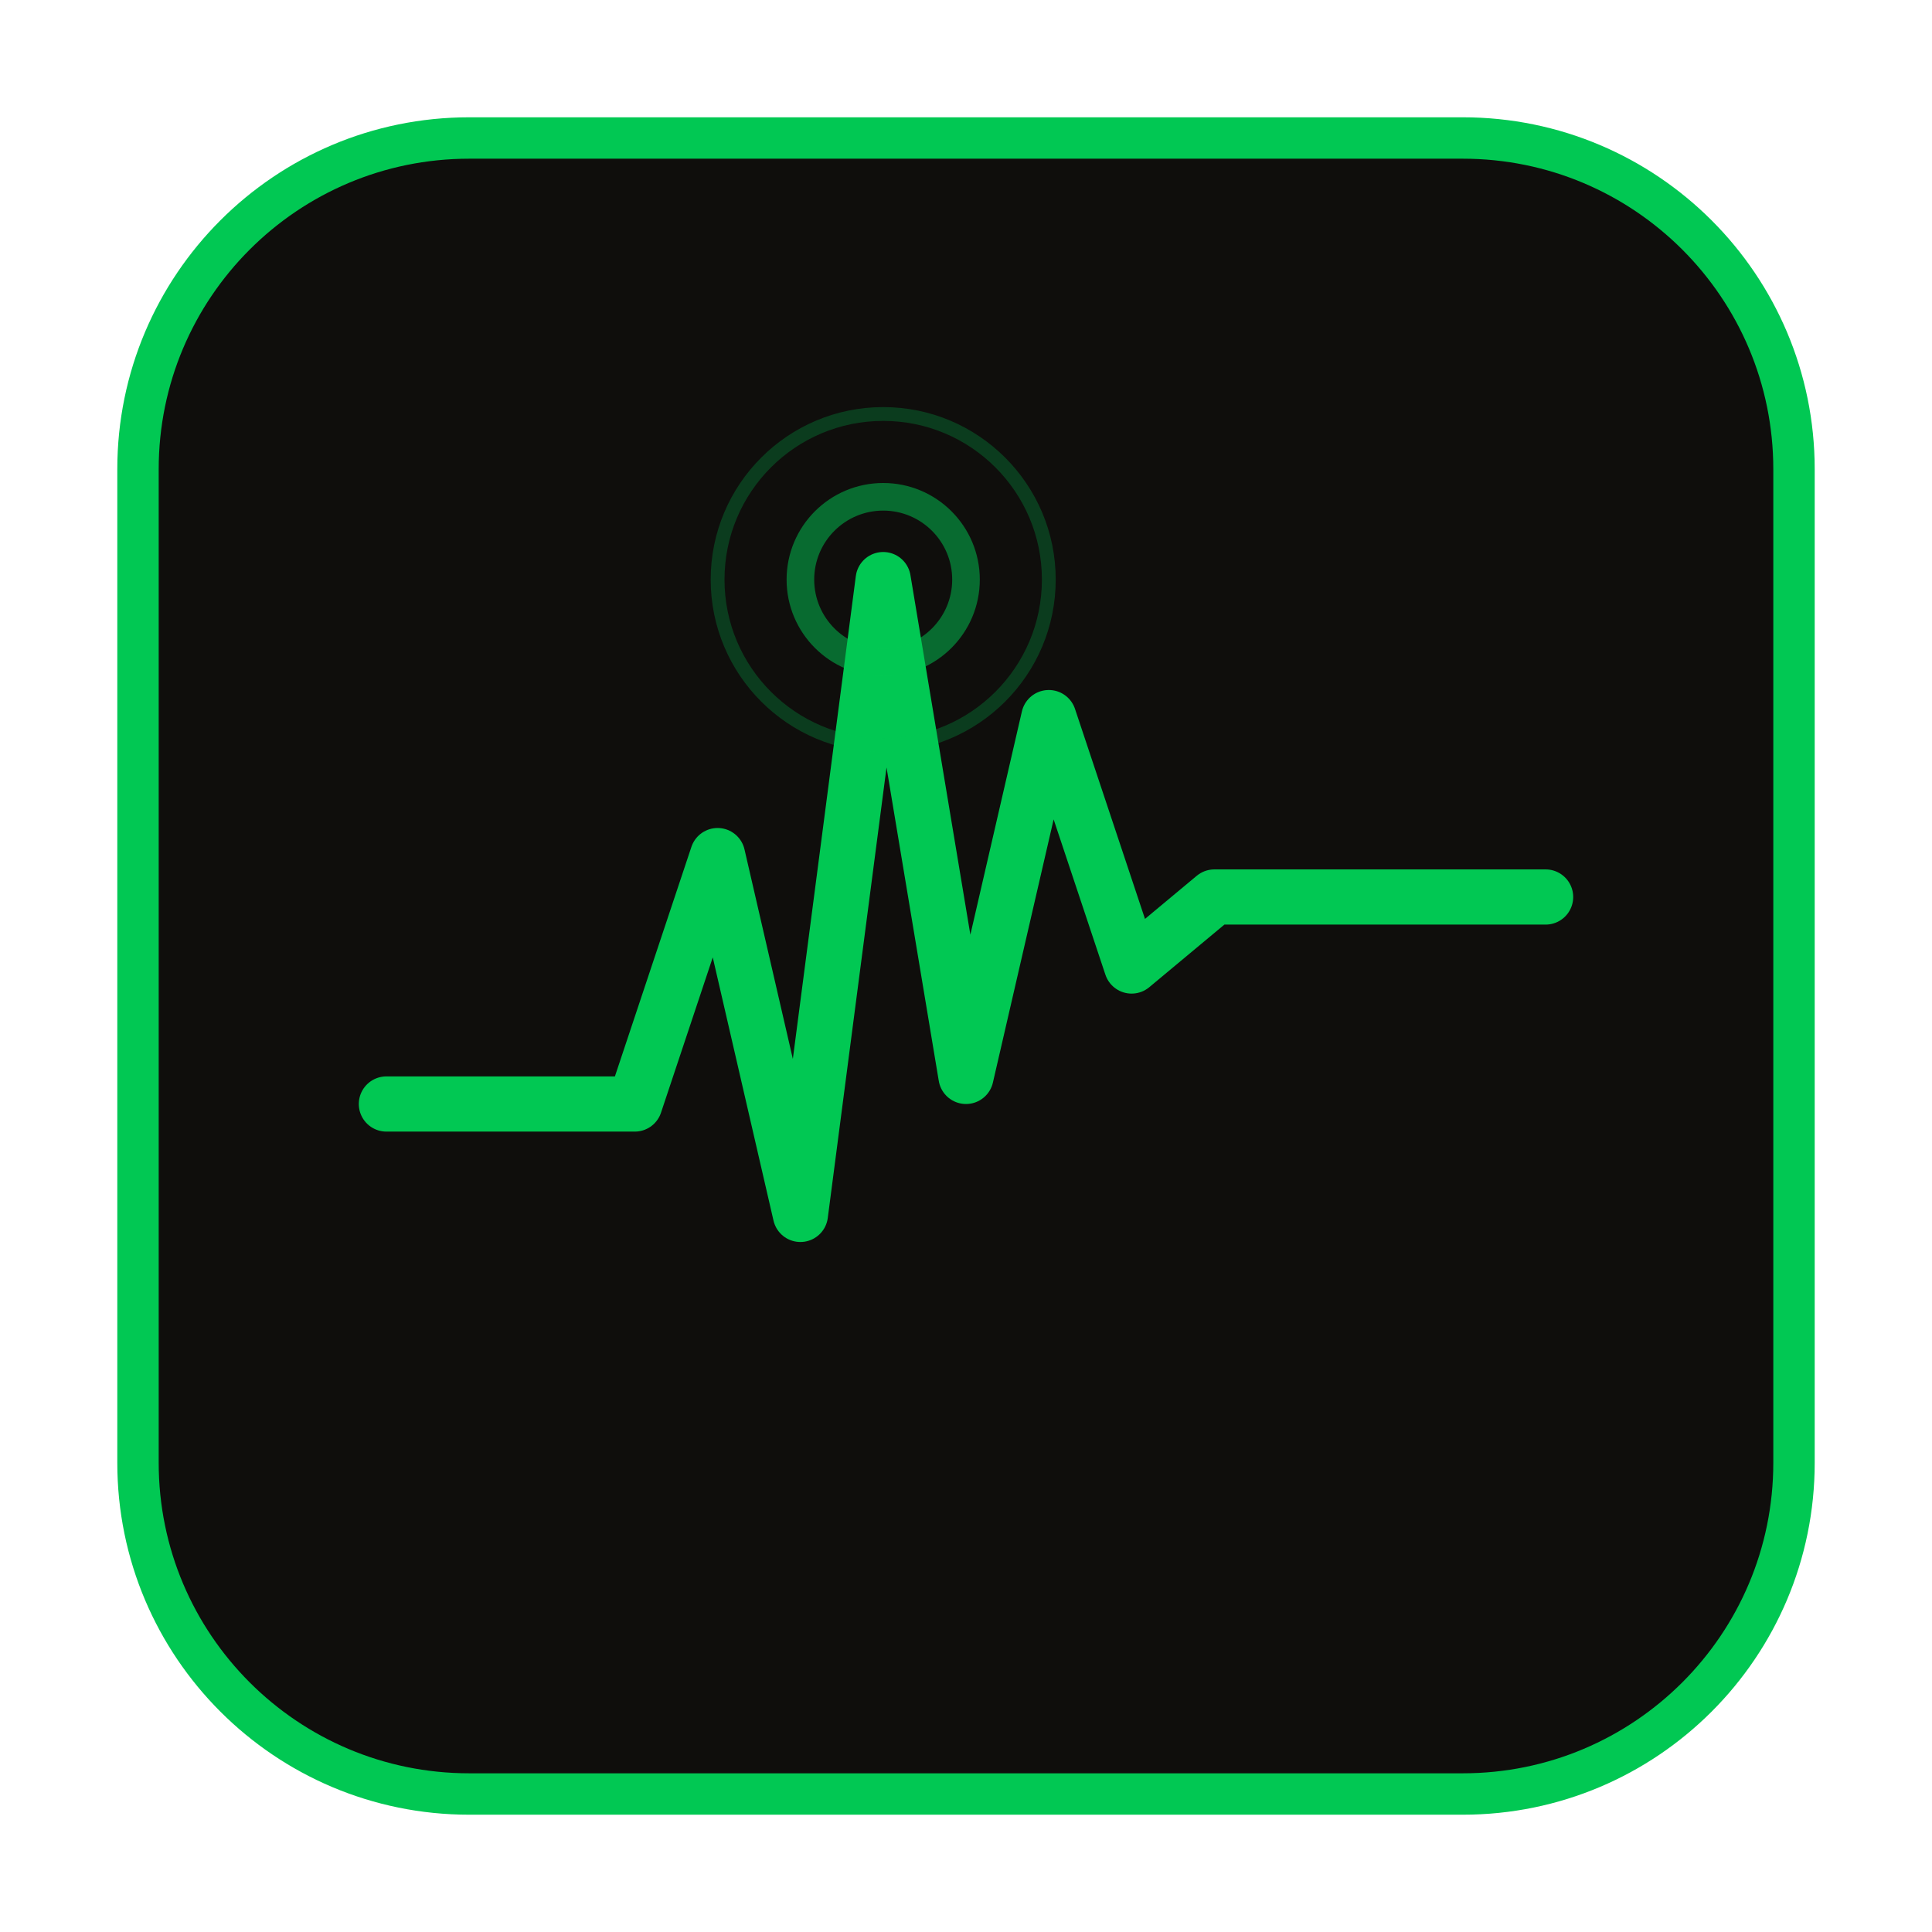
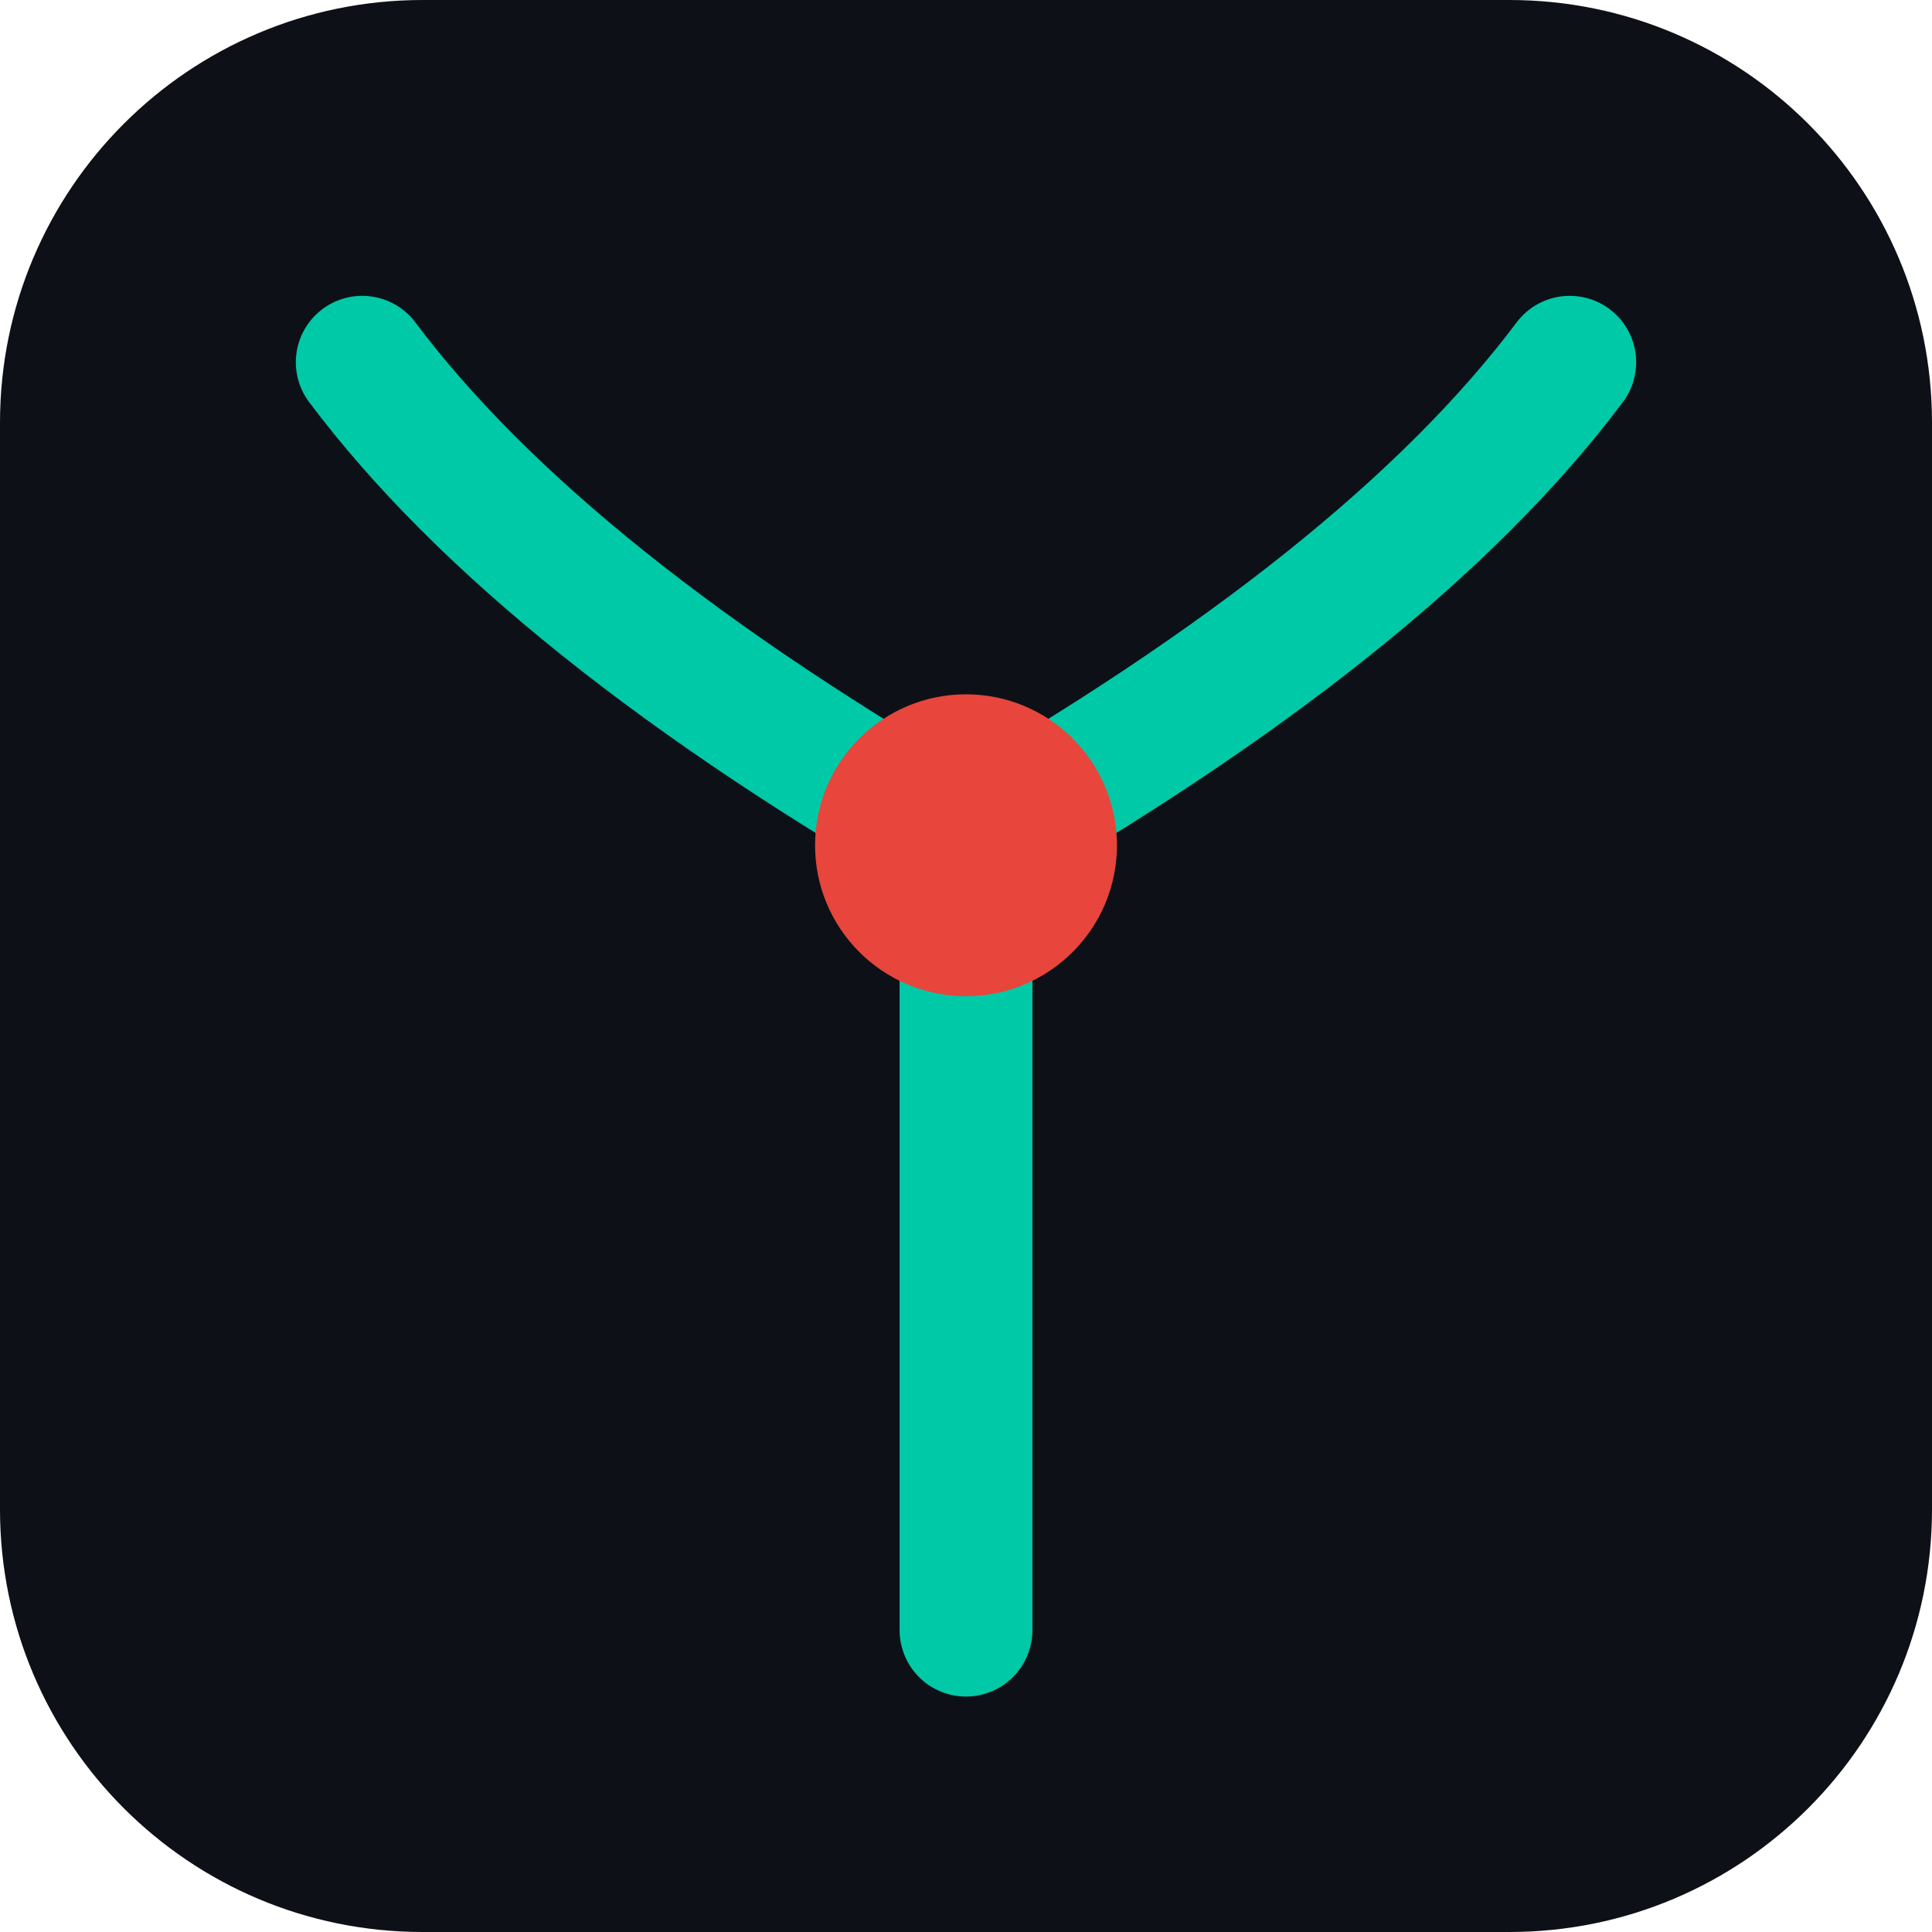
- <svg xmlns="http://www.w3.org/2000/svg" width="32" height="32" viewBox="0 0 140 140">
-   <rect x="10" y="10" width="120" height="120" rx="24" fill="#0f0e0c" stroke="#01c853" stroke-width="3" />
-   <polyline points="28,80 40,80 46,80 52,62 58,88 64,42 70,78 76,52 82,70 88,65 100,65 112,65" fill="none" stroke="#01c853" stroke-width="4" stroke-linecap="round" stroke-linejoin="round" />
-   <circle cx="64" cy="42" r="6" fill="none" stroke="#01c853" stroke-width="2" opacity="0.5" />
-   <circle cx="64" cy="42" r="12" fill="none" stroke="#01c853" stroke-width="1" opacity="0.25" />
+ <svg xmlns="http://www.w3.org/2000/svg" width="32" height="32" viewBox="0 0 32 32" fill="none">
+   <rect width="32" height="32" rx="7" fill="#0d1117" />
+   <path d="M6,6 Q9,10 16,14" stroke="#00C9A7" stroke-width="2.2" stroke-linecap="round" />
+   <path d="M26,6 Q23,10 16,14" stroke="#00C9A7" stroke-width="2.2" stroke-linecap="round" />
+   <line x1="16" y1="14" x2="16" y2="27" stroke="#00C9A7" stroke-width="2.2" stroke-linecap="round" />
+   <circle cx="16" cy="14" r="2.5" fill="#E8453C" />
</svg>
